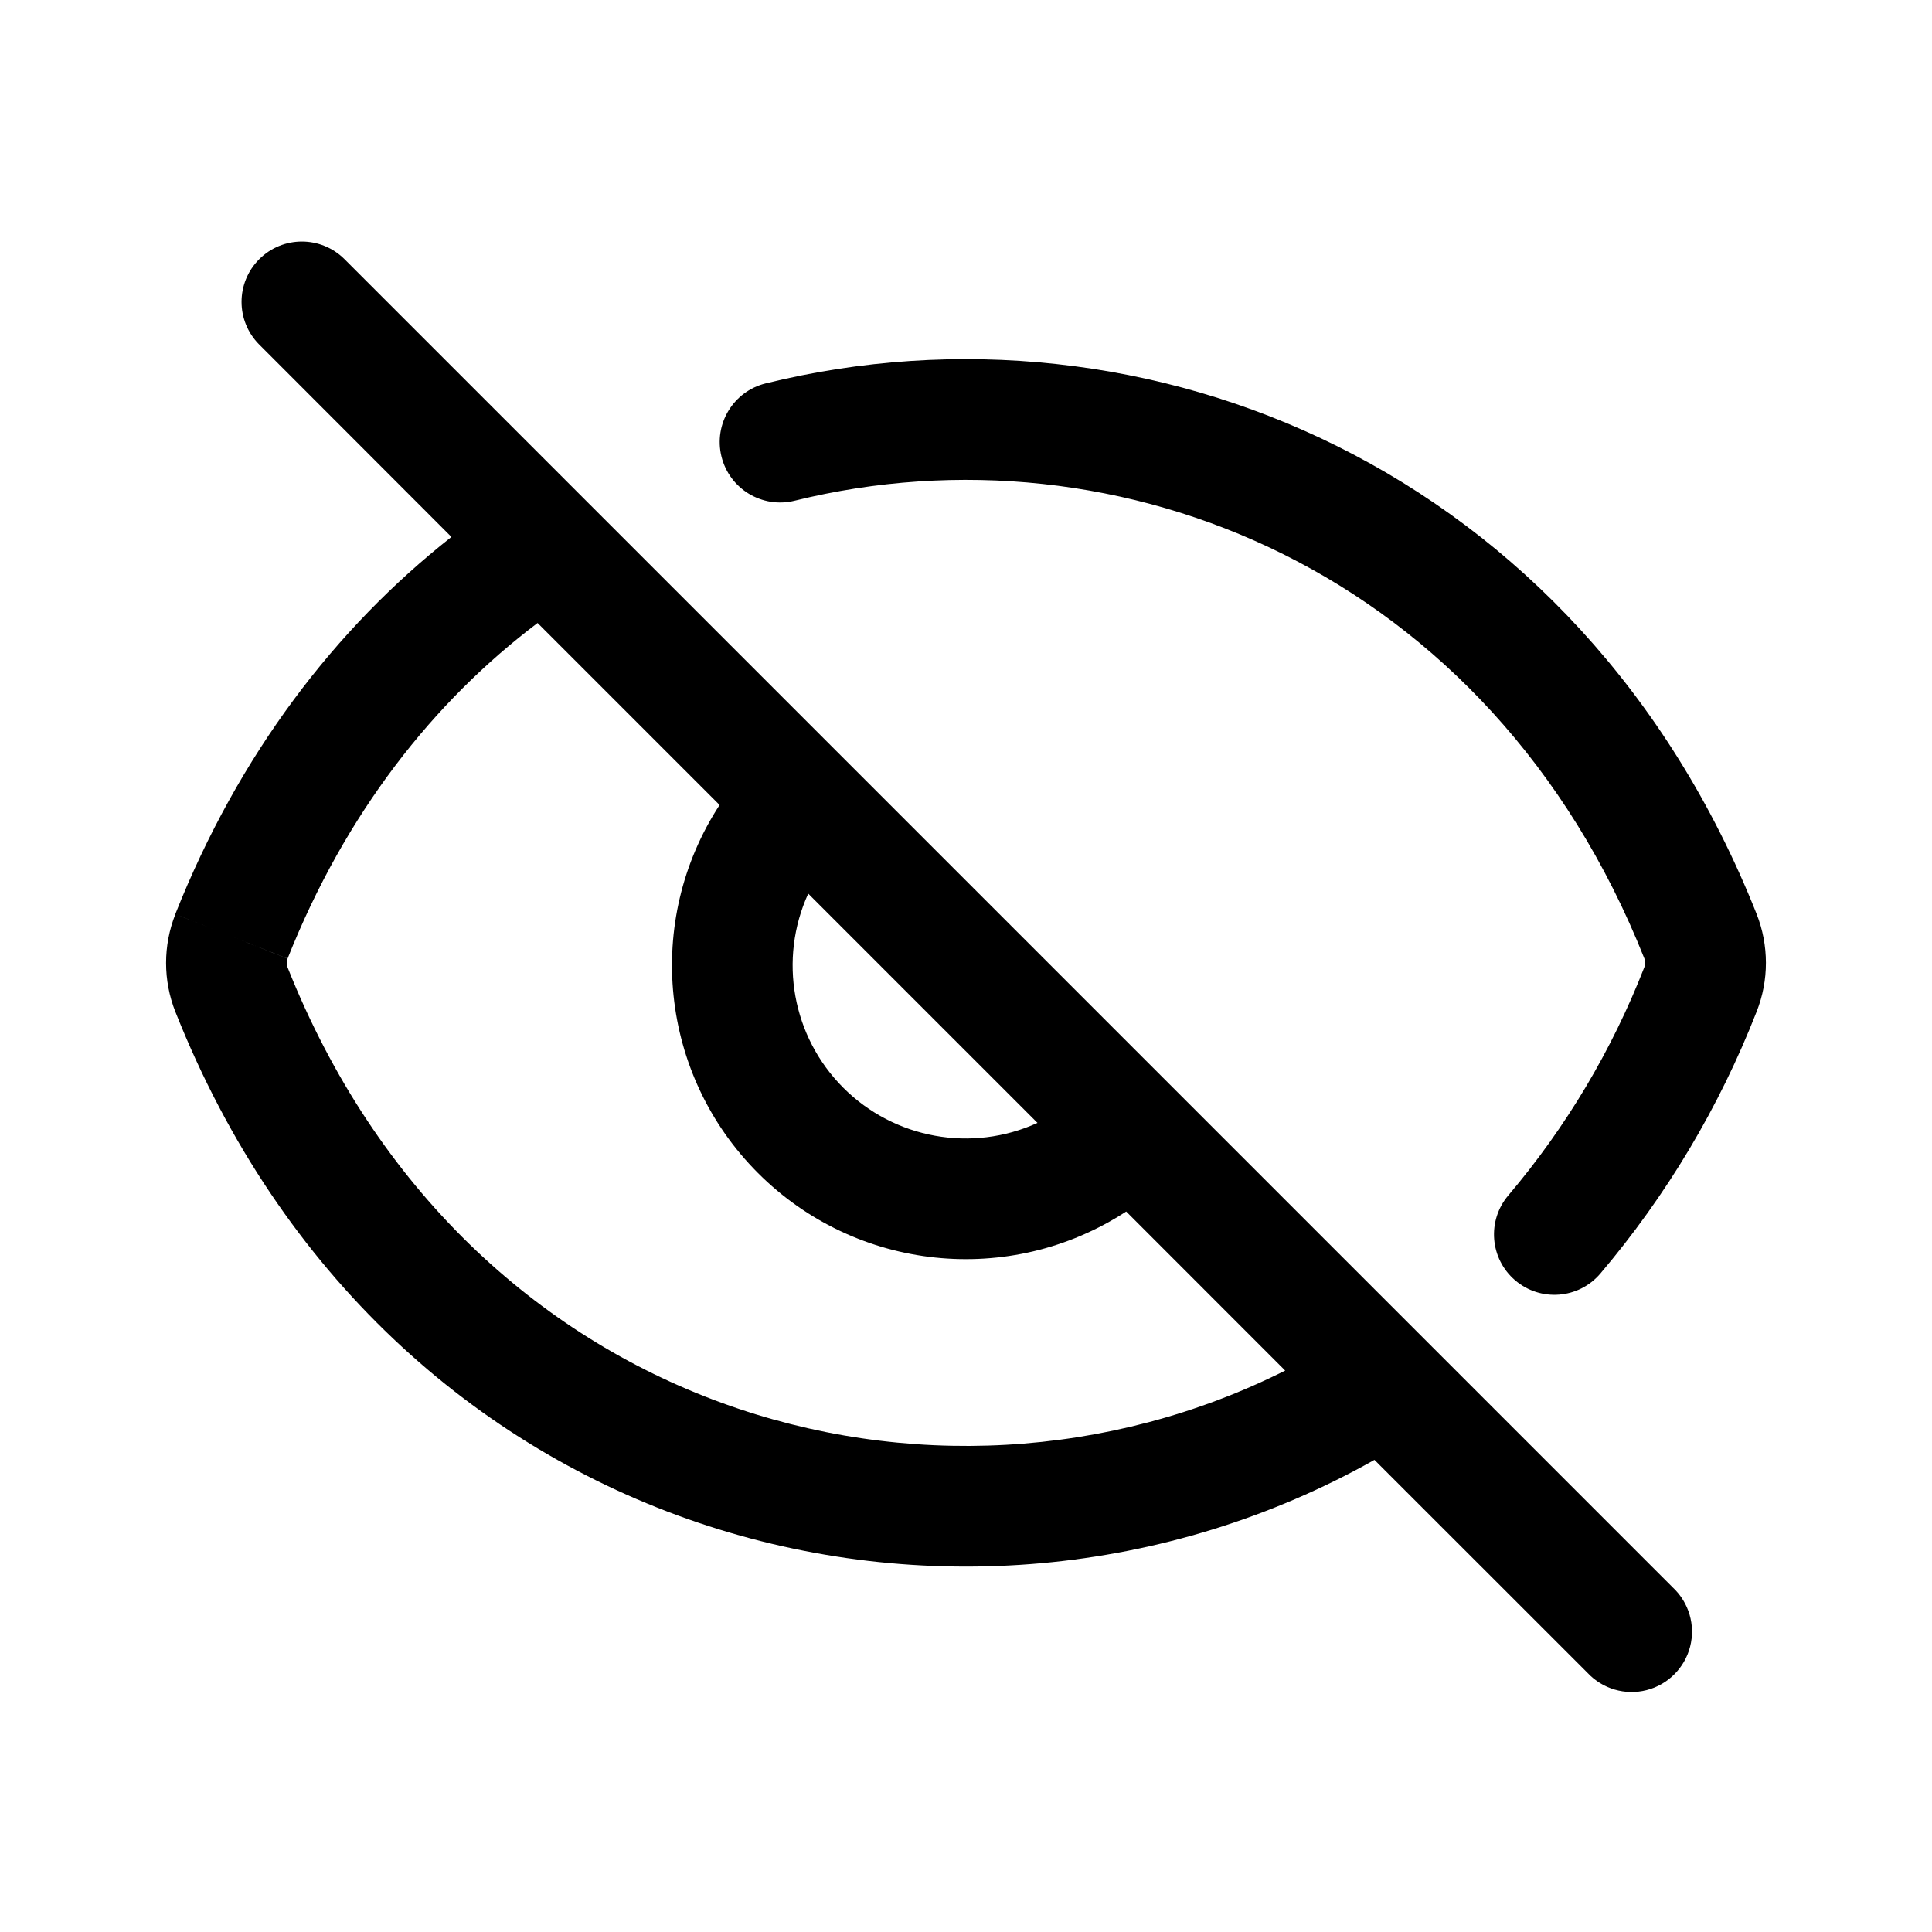
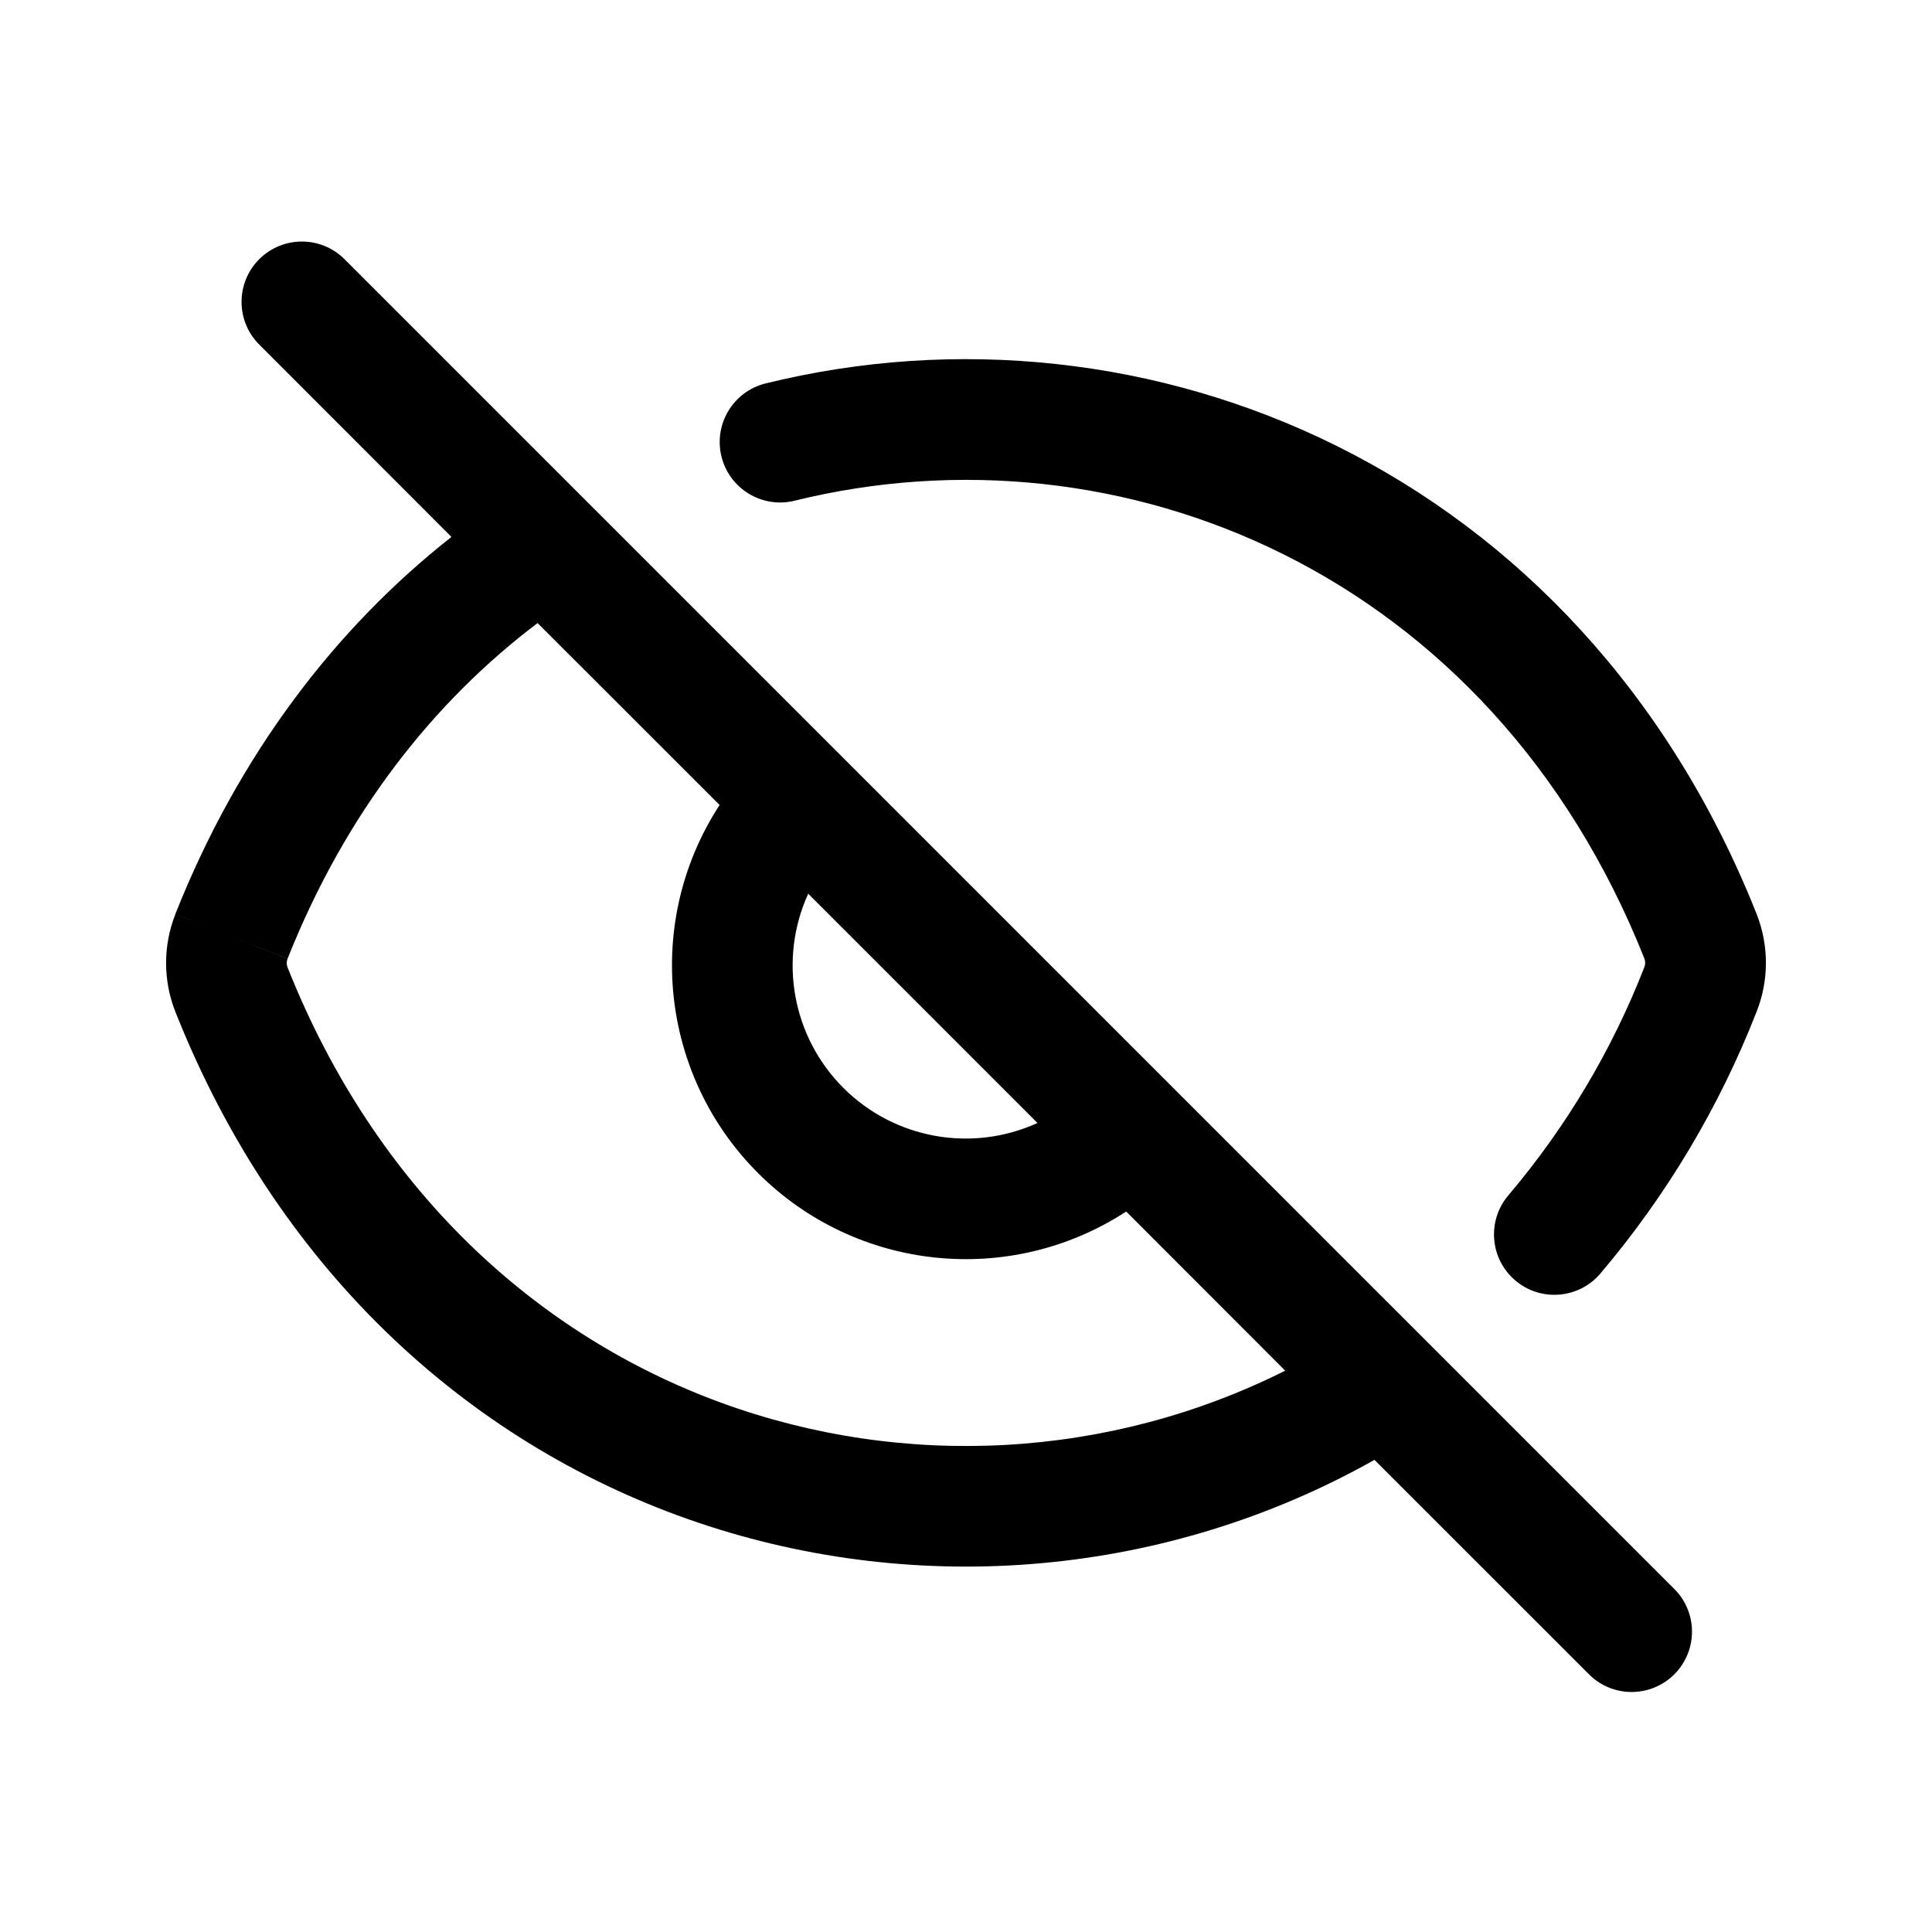
<svg xmlns="http://www.w3.org/2000/svg" width="24" height="24" fill="none" class="persona-icon" viewBox="0 0 24 24">
-   <path fill="currentColor" fill-rule="evenodd" d="M3.22 3.22a.75.75 0 0 1 1.06 0l16.5 16.5a.75.75 0 1 1-1.06 1.06l-2.646-2.645c-5.16 2.905-12.276 1.03-14.895-5.565a1.65 1.65 0 0 1 0-1.215l.483.192-.484-.192c.788-1.984 1.988-3.55 3.43-4.685L3.22 4.28a.75.75 0 0 1 0-1.06m3.458 4.519c-1.292.976-2.387 2.36-3.106 4.17l-.697-.277.697.276a.15.15 0 0 0 0 .108c2.206 5.55 8.024 7.201 12.393 5.01L13.99 15.05A3.65 3.65 0 0 1 8.939 10zm13.749 4.168c-1.91-4.809-6.521-6.683-10.556-5.687a.75.75 0 0 1-.36-1.457c4.73-1.166 10.11 1.053 12.31 6.59.154.39.155.824 0 1.215a11.5 11.5 0 0 1-1.942 3.254.75.75 0 0 1-1.14-.975 10 10 0 0 0 1.688-2.833.15.15 0 0 0 0-.107m-10.387-.806a2.15 2.15 0 0 0 2.848 2.848z" clip-rule="evenodd" />
+   <path fill="currentColor" fill-rule="evenodd" d="M3.22 3.22a.75.75 0 0 1 1.06 0l16.5 16.5a.75.75 0 1 1-1.06 1.06l-2.646-2.645c-5.16 2.905-12.276 1.03-14.895-5.565a1.65 1.65 0 0 1 0-1.215l.483.192-.484-.192c.788-1.984 1.988-3.55 3.43-4.685L3.22 4.28a.75.75 0 0 1 0-1.06m17.207 8.687c-1.91-4.809-6.521-6.683-10.556-5.687a.75.75 0 0 1-.36-1.457c4.73-1.166 10.11 1.053 12.31 6.59.154.39.155.824 0 1.215a11.5 11.5 0 0 1-1.942 3.254.75.75 0 0 1-1.14-.975 10 10 0 0 0 1.688-2.833.15.15 0 0 0 0-.107M6.678 7.74c-1.292.976-2.387 2.36-3.106 4.17l-.697-.277.697.276a.15.15 0 0 0 0 .108c2.206 5.55 8.024 7.201 12.393 5.01L13.99 15.05A3.65 3.65 0 0 1 8.939 10zm3.362 3.362a2.15 2.15 0 0 0 2.848 2.848z" clip-rule="evenodd" />
</svg>
